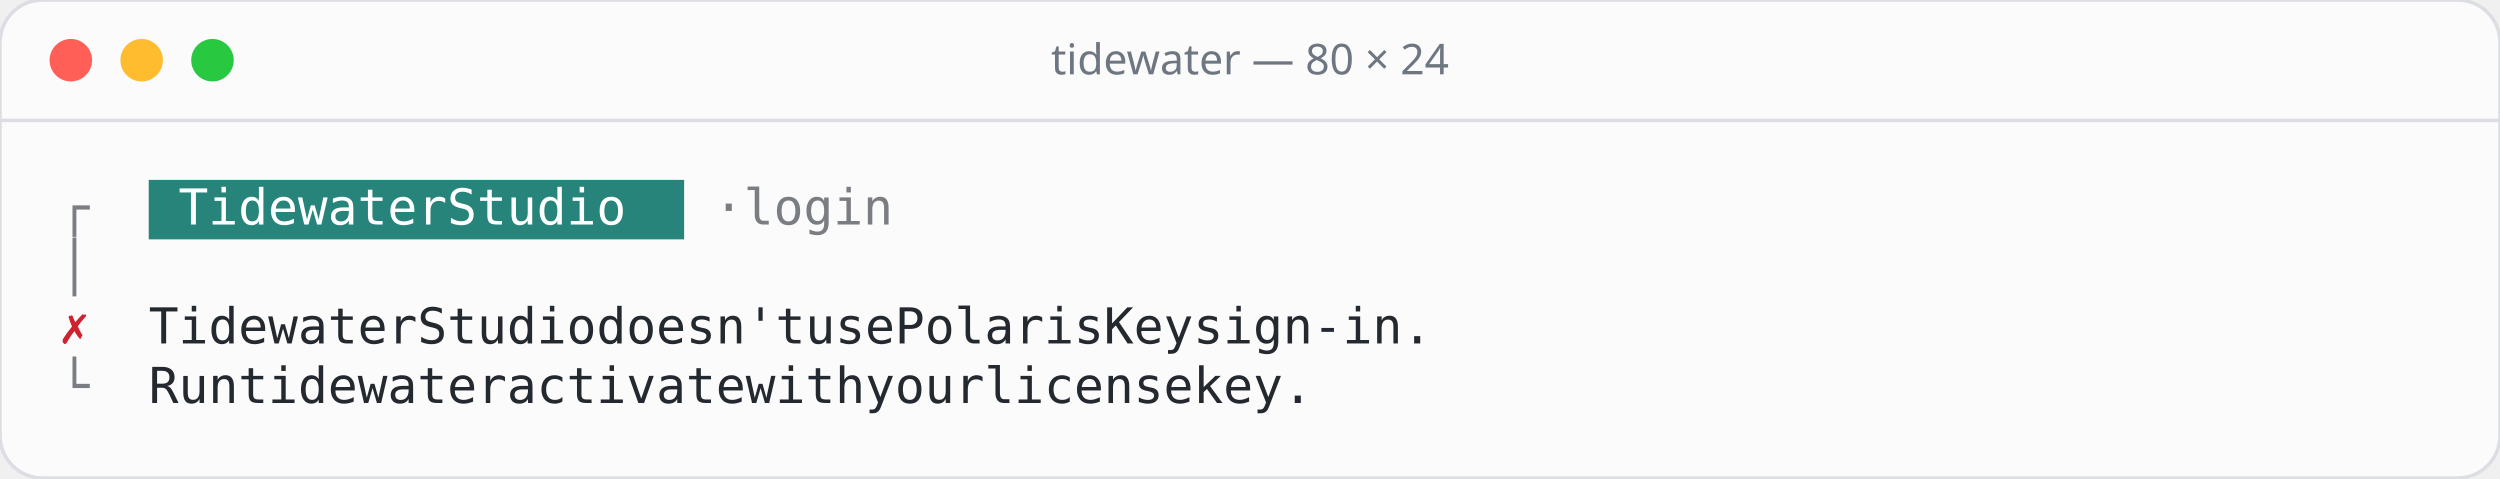
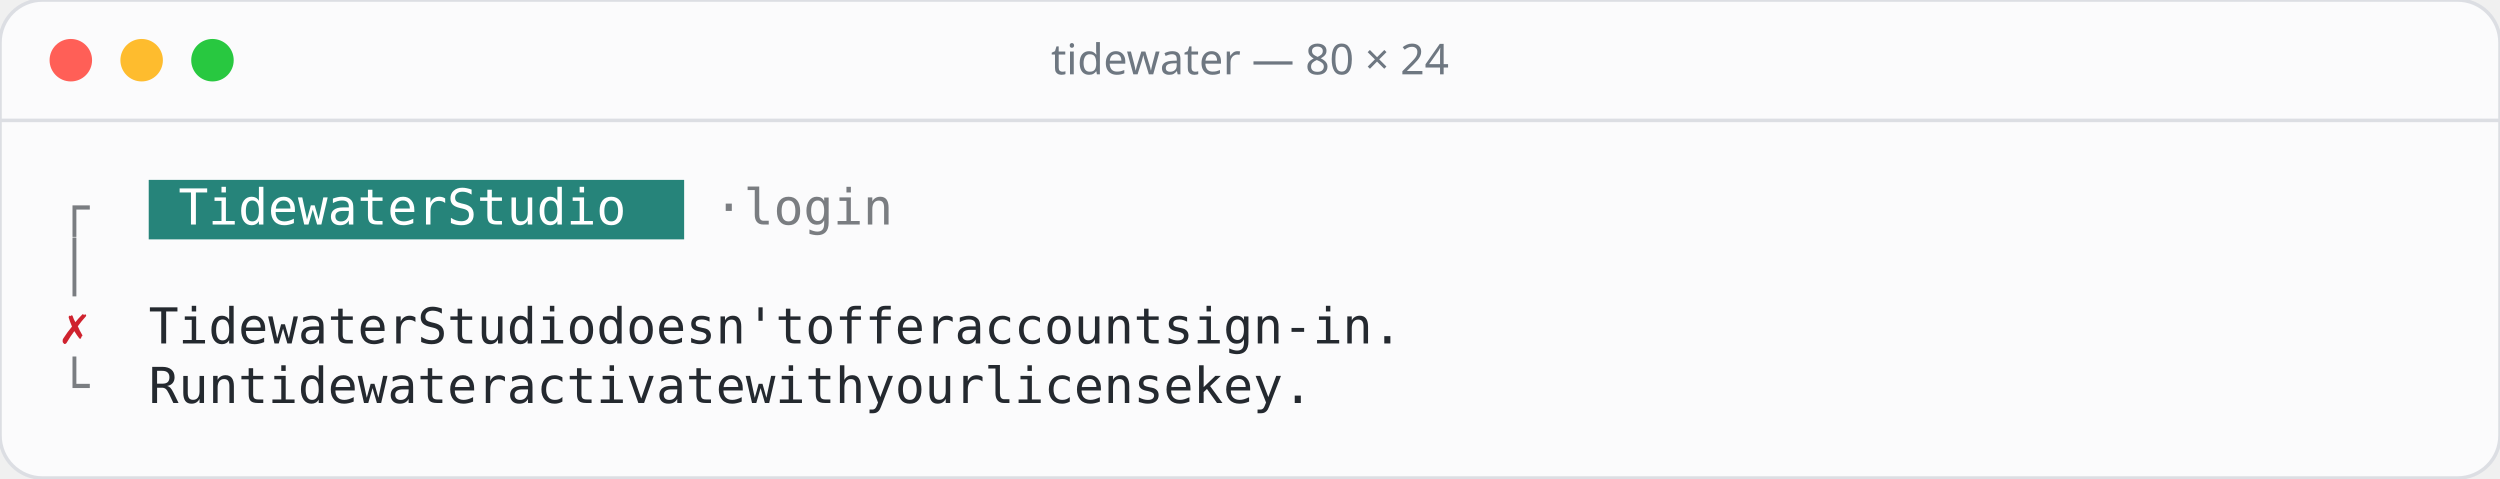
<svg xmlns="http://www.w3.org/2000/svg" width="706" height="135" viewBox="0 0 706 135">
  <rect width="706" height="135" rx="12" fill="#fbfbfc" stroke="#dcdee3" />
  <line x1="0" y1="34" x2="706" y2="34" stroke="#dcdee3" />
  <circle cx="20" cy="17" r="6" fill="#ff5f57" />
  <circle cx="40" cy="17" r="6" fill="#febc2e" />
  <circle cx="60" cy="17" r="6" fill="#28c840" />
  <text x="353" y="21" text-anchor="middle" font-family="Rubik, system-ui, sans-serif" font-size="12" font-weight="500" fill="#6e7781">tidewater — 80 × 24</text>
  <g font-family="'JetBrains Mono', ui-monospace, monospace" font-size="14">
    <rect x="42.0" y="50.8" width="151.2" height="16.8" fill="#26847a" />
    <text x="16.8" y="63.4" fill="#7a7d81">┌</text>
    <text x="50.4 58.8 67.2 75.6 84.0 92.4 100.8 109.2 117.6 134.4 142.8 151.2 159.6 168.0 176.4" y="63.4" fill="#ffffff">TidewaterStudio</text>
    <text x="201.6 218.4 226.8 235.2 243.6 252.0" y="63.4" fill="#7a7d81">·login</text>
    <text x="16.8" y="80.2" fill="#7a7d81">│</text>
    <text x="16.8" y="97.0" fill="#cf222e">✗</text>
-     <text x="42.0 50.4 58.8 67.2 75.6 84.0 92.4 100.8 109.2 126.0 134.4 142.8 151.2 159.6 168.0 184.8 193.2 201.6 210.0 218.4 226.8 235.2 252.0 260.4 268.8 285.6 294.0 302.4 310.8 319.2 327.6 336.0 352.8 361.2 369.6 386.4 394.8 403.2 411.6 420.0 428.4 436.8 445.2" y="97.0" fill="#24292f">TidewaterStudiodoesn'tusePolarisKeysign-in.</text>
+     <text x="42.0 50.4 58.8 67.2 75.6 84.0 92.4 100.8 109.2 126.0 134.4 142.8 151.2 159.6 168.0 184.8 193.2 201.6 210.0 218.4 226.8 235.2 252.0 260.4 268.8 277.2 285.6 302.4 310.8 319.2 327.6 336.0 344.4 352.8 369.6 378.0 386.4 394.8 403.2 411.6 420.0 428.4" y="97.0" fill="#24292f">TidewaterStudiodoesn'tofferaccountsign-in.</text>
    <text x="16.8" y="113.8" fill="#7a7d81">└</text>
    <text x="42.0 50.4 58.8 75.6 84.0 92.4 100.8 109.2 117.6 126.0 134.4 142.8 159.6 168.0 176.4 184.8 193.2 201.6 210.0 218.4 235.2 243.6 252.0 260.4 277.2 285.6 294.0 302.4 319.2 327.6 336.0 344.4 352.8 361.2 369.6 386.4 394.8 403.2 411.6" y="113.8" fill="#24292f">Runtidewateractivatewithyourlicensekey.</text>
  </g>
</svg>
